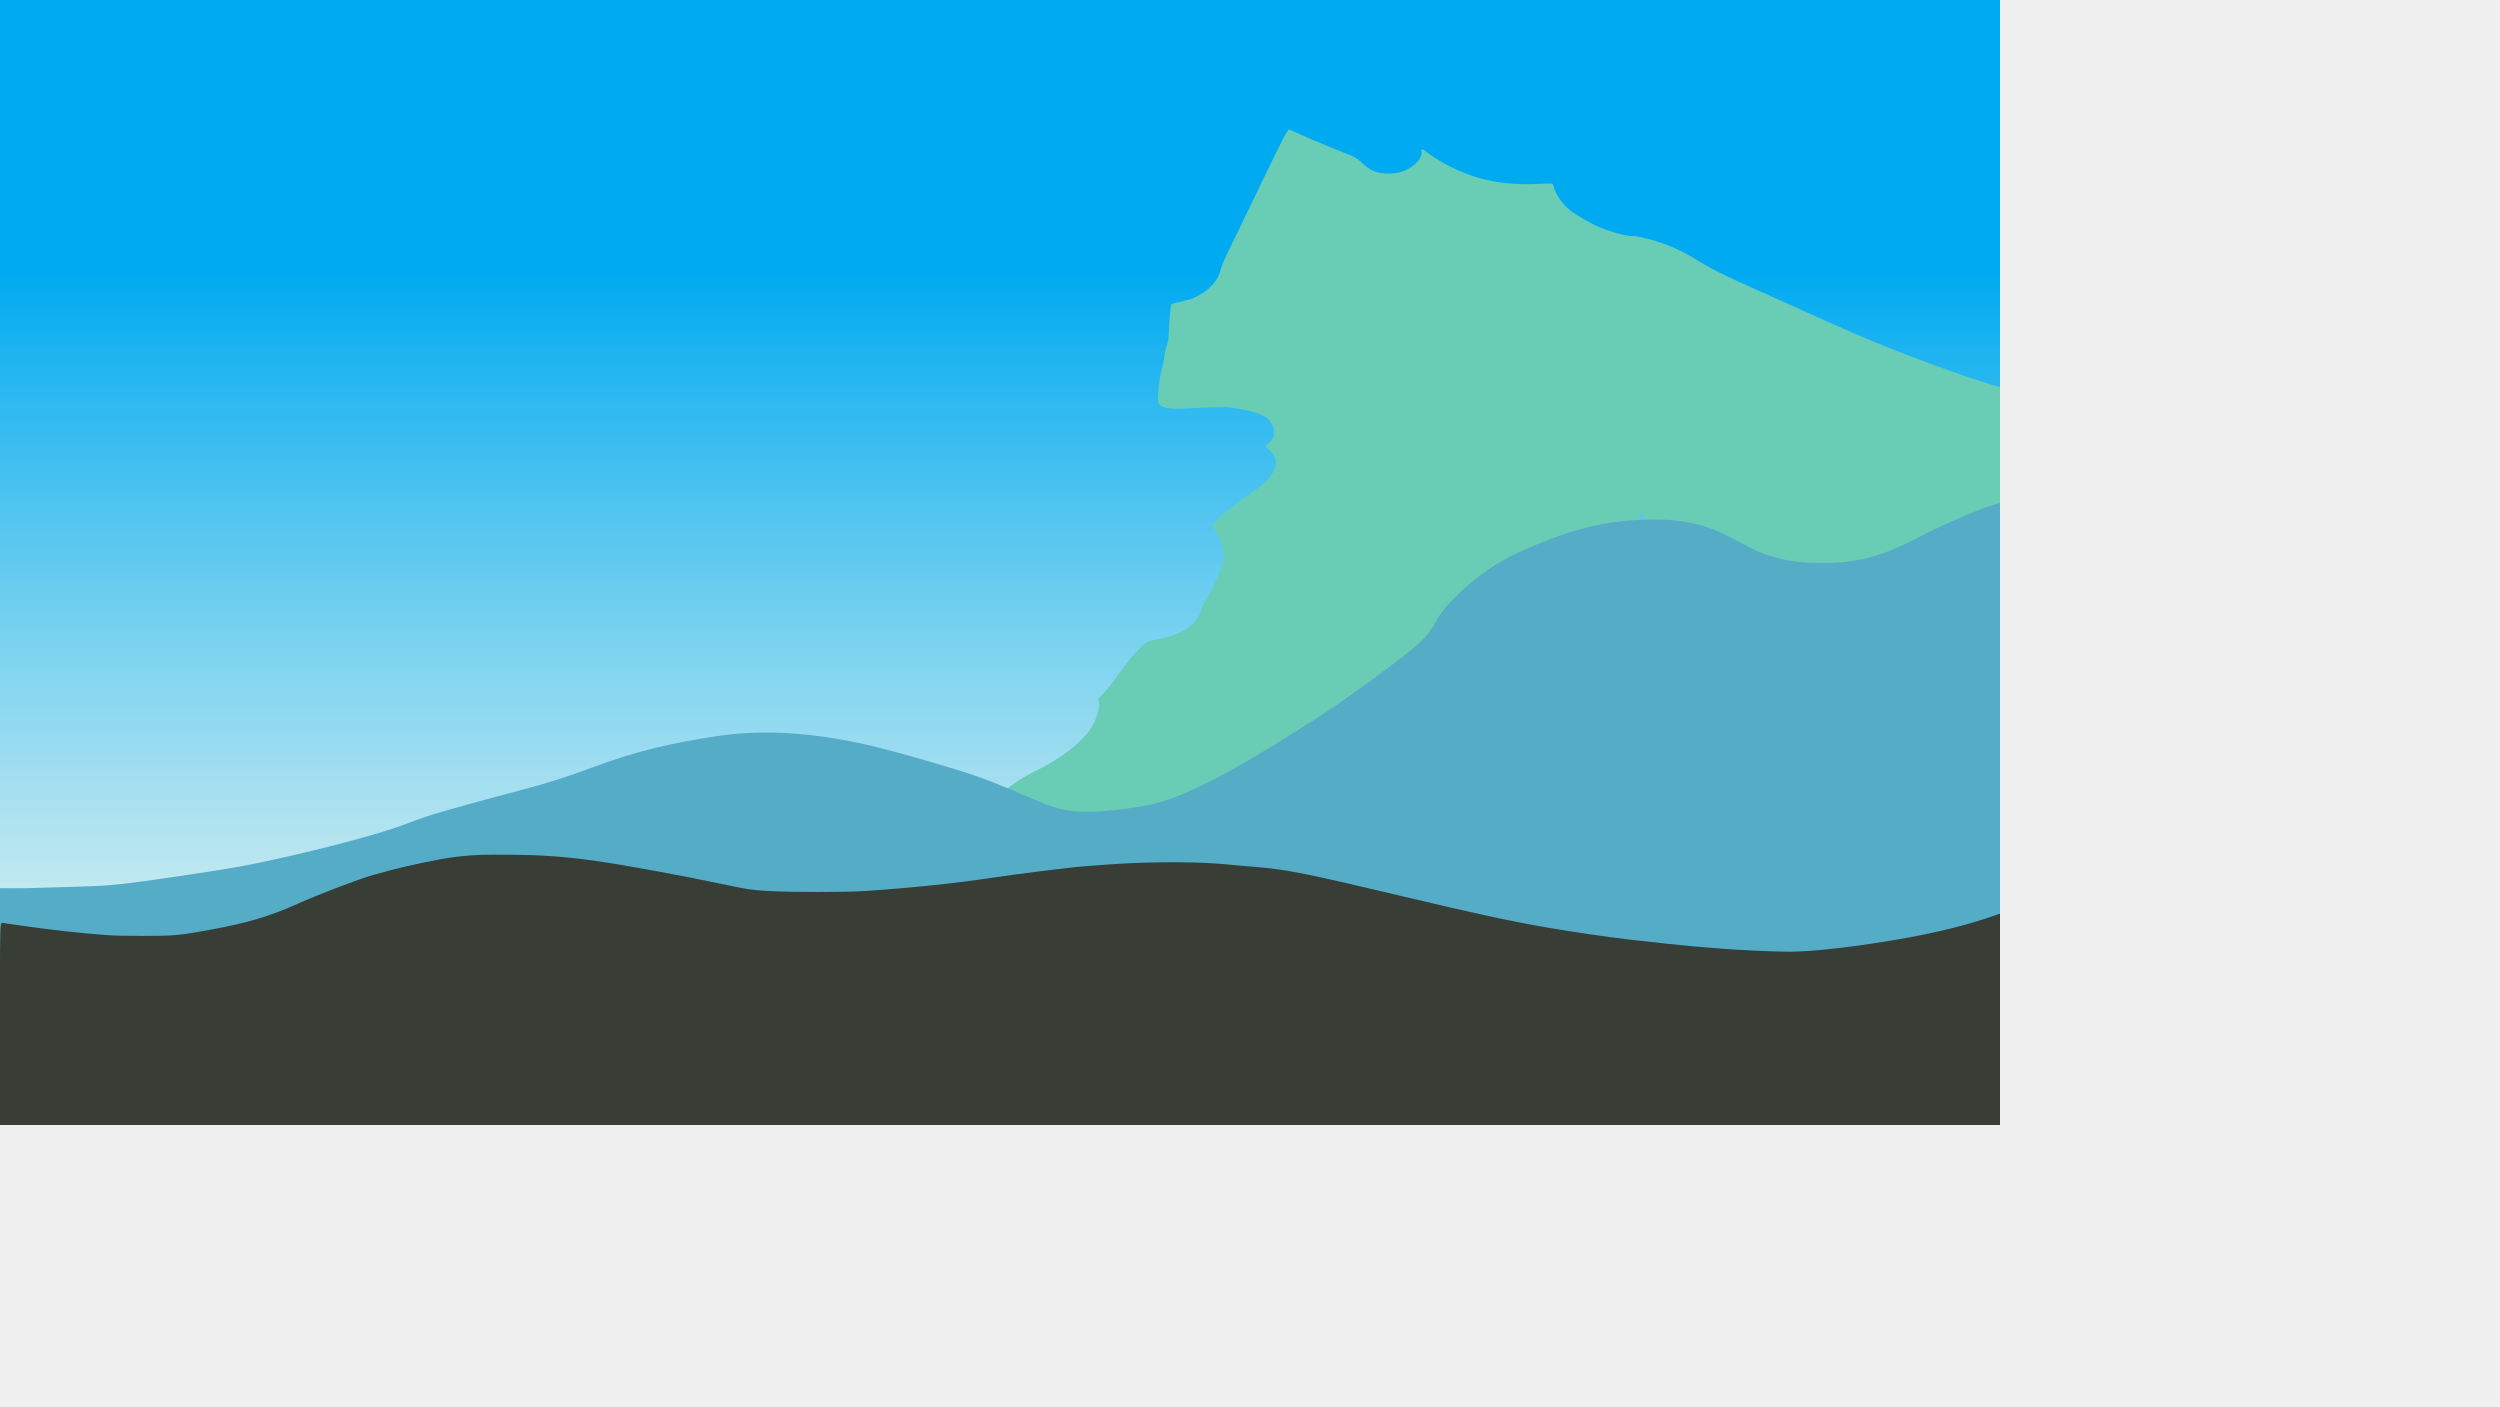
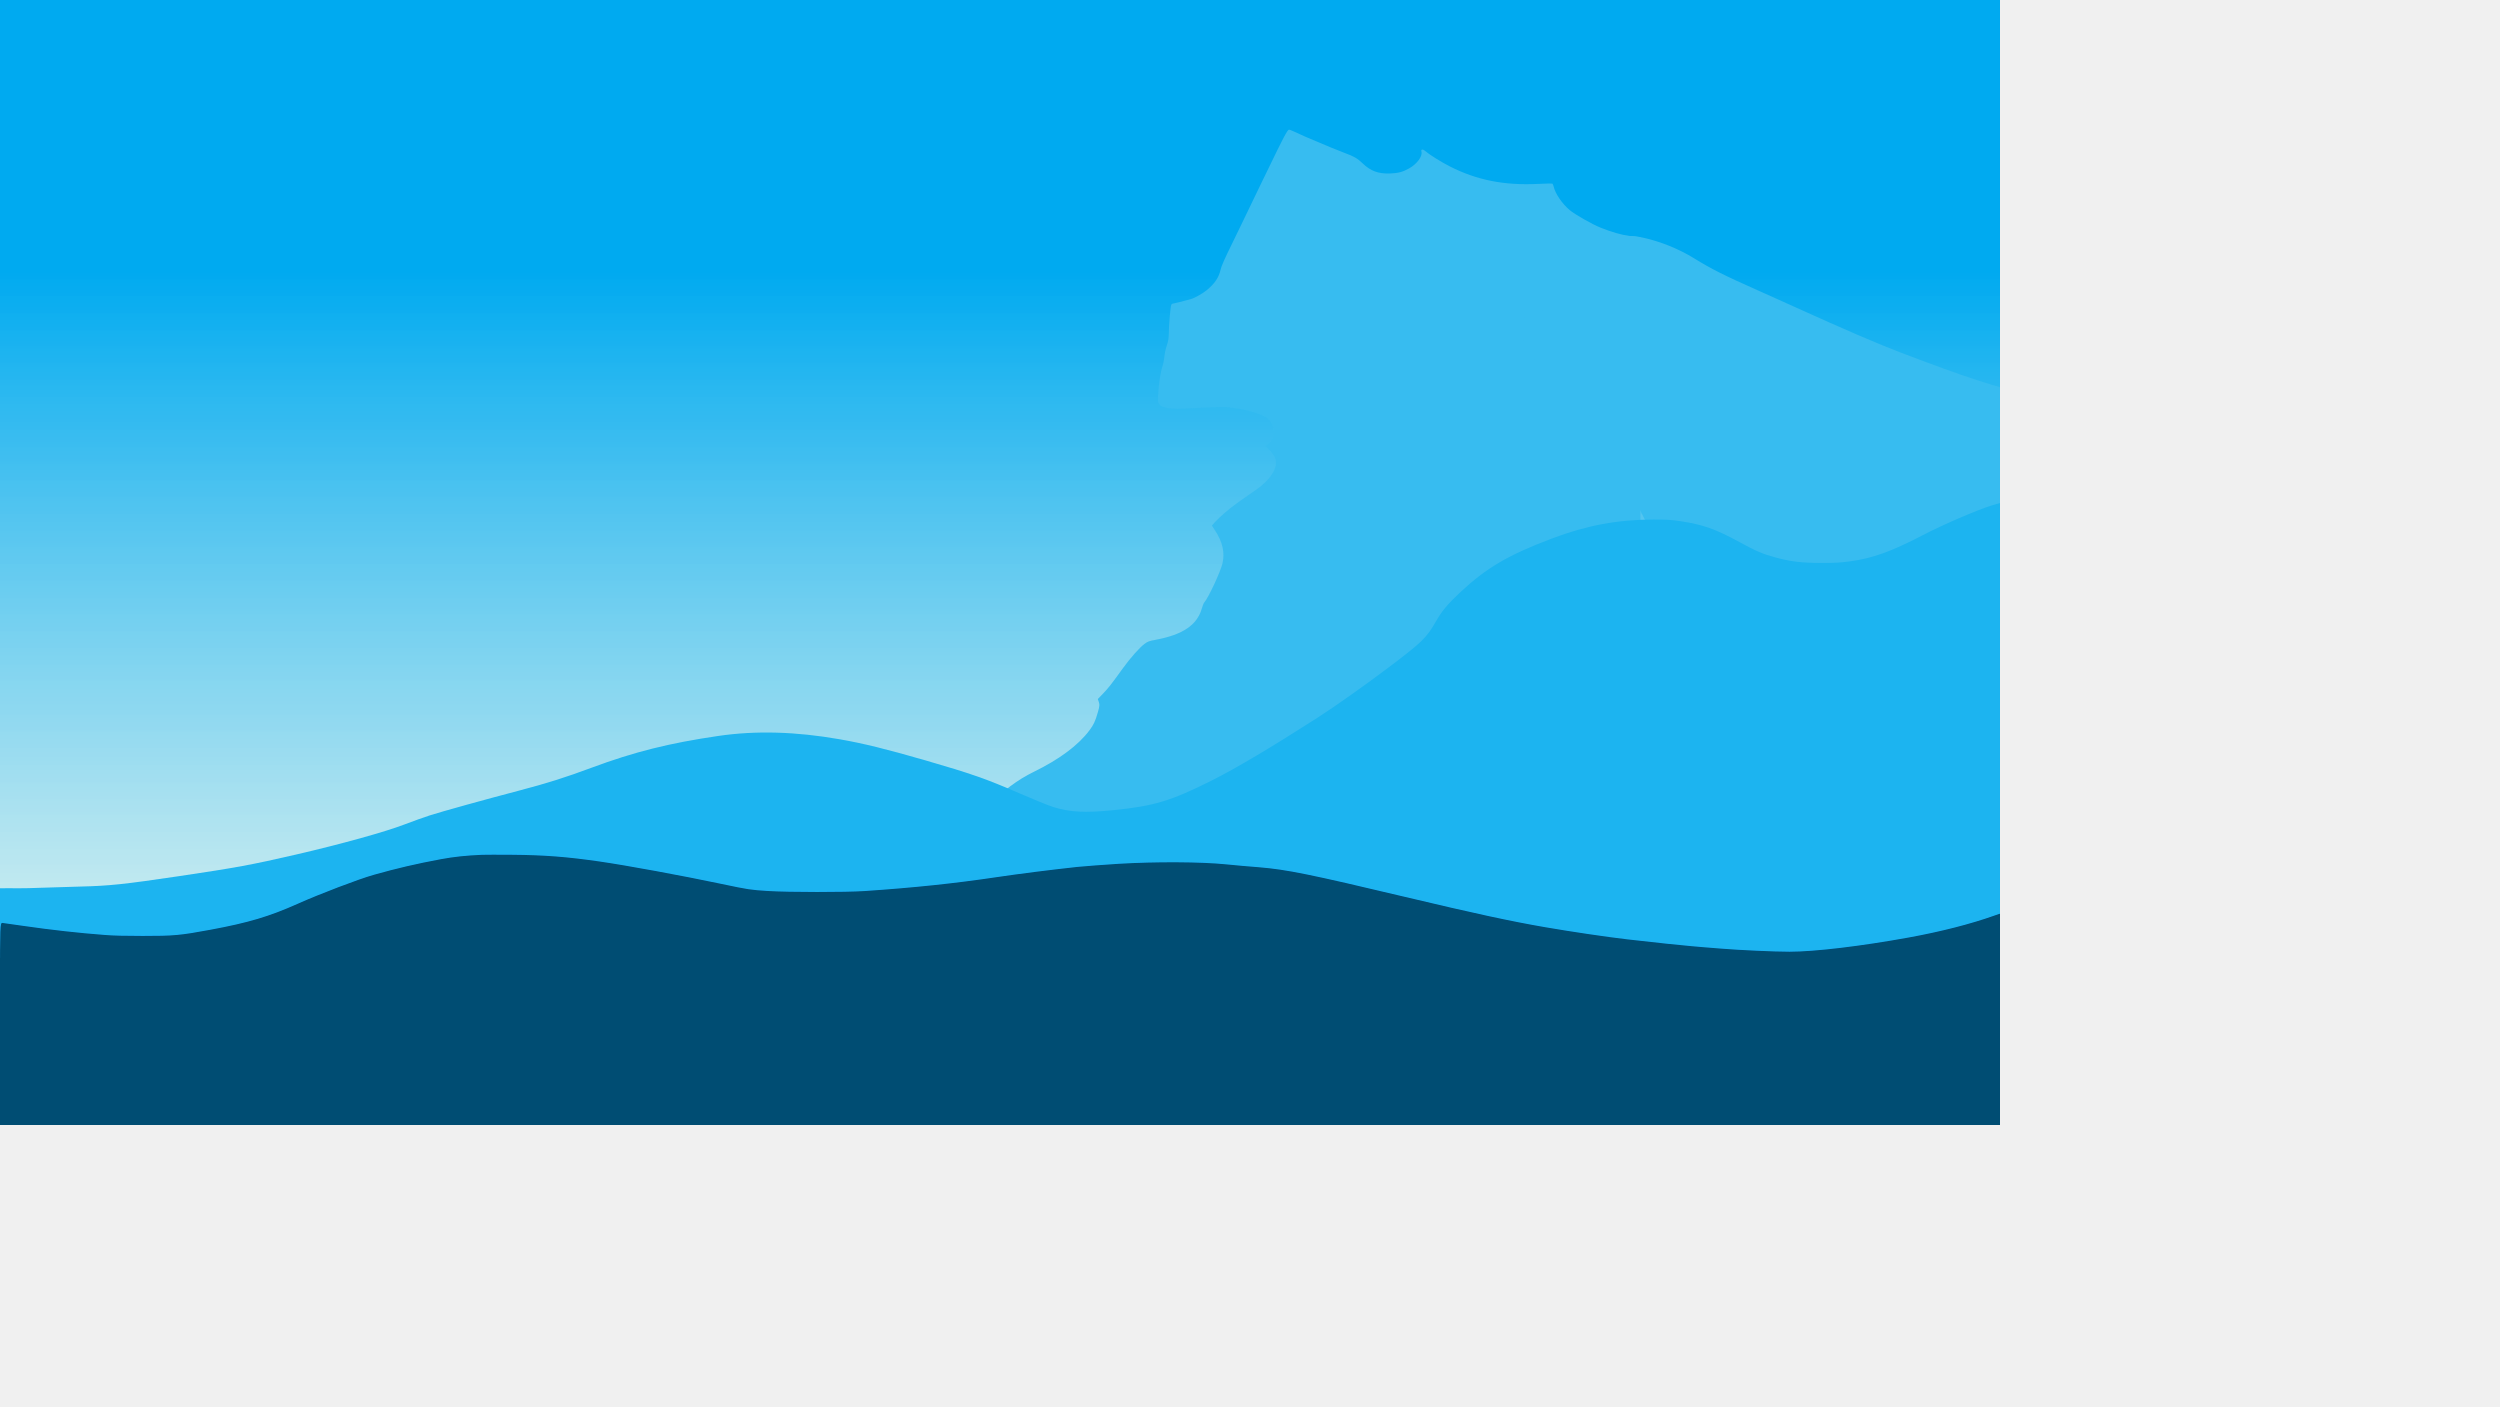
<svg xmlns="http://www.w3.org/2000/svg" width="1600" height="900" viewBox="0 0 1600 900" fill="none">
  <g style="mix-blend-mode:darken" clip-path="url(#clip0_327_7)">
    <rect width="1600" height="900" fill="url(#paint0_linear_327_7)" />
-     <path fill-rule="evenodd" clip-rule="evenodd" d="M615.915 542.138C622.124 540.047 630.843 541.271 635.688 544.914C638.522 547.045 639.701 548.547 643.779 555.222C648.971 563.719 653.772 568.881 660.882 573.61C667.587 578.069 677.753 582 687.507 583.905C692.549 584.889 693.817 584.996 700.461 585C706.583 585.003 708.91 584.84 714.249 584.034C727.67 582.009 742.195 577.972 753.751 573.056C767.556 567.184 777.535 563.727 803.88 555.688C810.125 553.782 822.692 549.897 831.806 547.055C873.298 534.117 897.27 527.018 916.572 521.953C966.896 508.748 989.849 503.603 1021.15 498.511C1024.7 497.935 1032.57 496.627 1038.64 495.605L1049.69 493.747L1049.85 322.803L1050 151.859L1048.62 151.677C1047.86 151.577 1045.25 151.264 1042.83 150.983C1038.04 150.427 1031.24 148.478 1024.3 145.672C1018.88 143.484 1007.88 137.231 1004.64 134.494C999.751 130.374 995.292 123.824 994.329 119.35C994.132 118.435 993.718 117.597 993.409 117.488C993.1 117.38 988.989 117.479 984.274 117.708C962.638 118.761 945.145 115.278 927.816 106.467C922.329 103.677 914.711 98.912 912.23 96.717C910.586 95.262 909.249 95.448 909.717 97.066C910.552 99.948 906.903 104.919 901.866 107.761C897.809 110.05 894.832 110.843 889.621 111.024C882.089 111.284 877.132 109.449 872.065 104.524C868.9 101.449 866.424 100.01 860.738 97.946C856.806 96.519 849.357 93.444 835.795 87.651C833.264 86.57 829.889 85.039 828.296 84.25C826.703 83.461 825.145 82.905 824.834 83.014C823.809 83.373 821.205 88.316 812.155 107.081C810.584 110.338 808.374 114.884 807.243 117.183C806.113 119.482 804.182 123.48 802.953 126.066C801.724 128.653 799.651 132.964 798.347 135.646C797.044 138.329 794.694 143.188 793.127 146.446C791.56 149.703 789.621 153.7 788.817 155.329C783.778 165.546 781.685 170.271 781.163 172.604C780.085 177.433 777.66 181.137 772.882 185.253C770.091 187.658 764.741 190.712 761.975 191.481C757.256 192.791 751.037 194.345 750.512 194.345C750.171 194.345 749.754 194.698 749.587 195.129C749.068 196.461 748.027 208.51 748.027 213.18C748.027 216.265 747.65 218.648 746.786 221.034C746.103 222.918 745.397 226.109 745.219 228.127C745.039 230.144 744.357 233.44 743.701 235.452C742.165 240.164 740.541 255.202 741.316 257.53C742.54 261.204 748.188 262.184 762.699 261.237C765.537 261.051 771.785 260.795 776.586 260.666C784.902 260.443 785.6 260.477 791.374 261.393C800.704 262.872 807.82 265.102 810.988 267.539C814.64 270.349 816.388 275.788 814.908 279.744C814.427 281.033 813.262 282.597 811.989 283.665L809.87 285.441L811.24 286.835C814.551 290.204 815.611 291.623 816.226 293.512C818.07 299.173 813.202 307.011 803.823 313.484C791.827 321.762 788.652 324.093 784.223 327.869C781.573 330.129 778.553 332.971 777.511 334.185L775.616 336.393L777.846 339.831C782.44 346.914 783.922 353.552 782.434 360.378C781.286 365.643 773.228 382.941 770.641 385.694C770.319 386.036 769.652 387.735 769.158 389.469C766.157 399.998 756.997 406.209 739.694 409.447C735.352 410.26 734.581 410.542 732.493 412.079C729.364 414.382 723.383 421.131 718.608 427.746C711.121 438.118 709.347 440.382 705.98 443.867L702.59 447.377L703.261 449.319C703.819 450.933 703.714 452.025 702.635 455.788C700.959 461.633 699.935 463.836 697.211 467.459C690.017 477.031 677.907 486.031 661.361 494.105C651.487 498.923 642.156 505.86 630.662 516.927C625.079 522.302 620.308 527.955 617.689 532.298C616.087 534.953 613.002 541.767 613 542.651C612.999 542.972 613.922 542.809 615.915 542.138Z" fill="#69CCB4" />
-     <path fill-rule="evenodd" clip-rule="evenodd" d="M971.381 201.888C976.453 204.371 983.577 202.917 987.534 198.592C989.849 196.062 990.813 194.279 994.144 186.354C998.386 176.265 1002.31 170.138 1008.12 164.523C1013.59 159.228 1021.9 154.561 1029.87 152.3C1033.99 151.132 1035.02 151.004 1040.45 151C1045.45 150.996 1047.35 151.19 1051.71 152.147C1062.68 154.552 1074.54 159.344 1083.98 165.18C1095.26 172.152 1103.41 176.256 1124.94 185.801C1130.04 188.064 1140.3 192.676 1147.75 196.05C1181.65 211.411 1201.23 219.839 1217 225.852C1258.11 241.53 1276.86 247.638 1302.43 253.684C1305.33 254.368 1311.76 255.921 1316.72 257.135L1325.75 259.341L1325.87 462.294L1326 665.247L1324.87 665.464C1324.25 665.582 1322.12 665.953 1320.14 666.288C1316.23 666.947 1310.68 669.261 1305 672.593C1300.58 675.19 1291.59 682.615 1288.94 685.864C1284.95 690.755 1281.31 698.532 1280.52 703.843C1280.36 704.93 1280.02 705.925 1279.77 706.054C1279.52 706.183 1276.16 706.065 1272.31 705.793C1254.63 704.542 1240.34 708.678 1226.18 719.138C1221.7 722.451 1215.48 728.109 1213.45 730.714C1212.11 732.442 1211.02 732.221 1211.4 730.301C1212.08 726.879 1209.1 720.977 1204.98 717.603C1201.67 714.885 1199.24 713.943 1194.98 713.729C1188.83 713.42 1184.78 715.599 1180.64 721.446C1178.05 725.097 1176.03 726.804 1171.39 729.255C1168.17 730.95 1162.09 734.6 1151.01 741.478C1148.94 742.762 1146.18 744.579 1144.88 745.516C1143.58 746.453 1142.31 747.113 1142.05 746.984C1141.22 746.557 1139.09 740.689 1131.7 718.41C1130.41 714.543 1128.61 709.146 1127.68 706.416C1126.76 703.686 1125.18 698.94 1124.18 695.869C1123.17 692.798 1121.48 687.68 1120.42 684.496C1119.35 681.311 1117.43 675.541 1116.15 671.674C1114.87 667.807 1113.29 663.061 1112.63 661.128C1108.51 648.997 1106.8 643.388 1106.38 640.617C1105.5 634.884 1103.52 630.486 1099.61 625.6C1097.33 622.744 1092.96 619.118 1090.7 618.206C1086.85 616.65 1081.77 614.805 1081.34 614.805C1081.06 614.805 1080.72 614.387 1080.58 613.875C1080.16 612.293 1079.31 597.988 1079.31 592.444C1079.31 588.781 1079 585.952 1078.29 583.119C1077.74 580.883 1077.16 577.093 1077.01 574.698C1076.87 572.304 1076.31 568.39 1075.77 566.002C1074.52 560.407 1073.19 542.553 1073.83 539.79C1074.83 535.427 1079.44 534.264 1091.29 535.388C1093.61 535.608 1098.72 535.913 1102.64 536.066C1109.43 536.331 1110 536.29 1114.72 535.203C1122.34 533.447 1128.16 530.799 1130.74 527.906C1133.73 524.57 1135.15 518.112 1133.95 513.415C1133.55 511.885 1132.6 510.029 1131.56 508.761L1129.83 506.651L1130.95 504.997C1133.65 500.996 1134.52 499.312 1135.02 497.07C1136.53 490.348 1132.55 481.042 1124.89 473.357C1115.09 463.53 1112.5 460.762 1108.88 456.279C1106.71 453.596 1104.25 450.222 1103.39 448.78L1101.85 446.159L1103.67 442.077C1107.42 433.668 1108.63 425.787 1107.42 417.683C1106.48 411.431 1099.9 390.895 1097.78 387.626C1097.52 387.22 1096.97 385.203 1096.57 383.145C1094.12 370.644 1086.64 363.269 1072.5 359.425C1068.95 358.46 1068.32 358.126 1066.62 356.301C1064.06 353.566 1059.18 345.553 1055.27 337.7C1049.16 325.386 1047.71 322.697 1044.96 318.56L1042.19 314.393L1042.74 312.088C1043.19 310.171 1043.11 308.874 1042.23 304.407C1040.86 297.467 1040.02 294.852 1037.8 290.55C1031.92 279.186 1022.02 268.501 1008.51 258.915C1000.44 253.195 992.818 244.959 983.428 231.82C978.868 225.438 974.97 218.727 972.83 213.571C971.522 210.418 969.002 202.329 969 201.279C968.999 200.898 969.753 201.091 971.381 201.888Z" fill="#69CCB4" />
-     <path fill-rule="evenodd" clip-rule="evenodd" d="M1274.79 323.445C1265.3 326.377 1243.31 335.868 1230.34 342.629C1210.46 352.985 1198.29 357.351 1183.94 359.276C1177.72 360.11 1174.57 360.286 1165.99 360.282C1153.24 360.275 1146.24 359.459 1136.61 356.856C1128.05 354.54 1124.2 352.901 1113.3 346.945C1098.09 338.629 1089.84 335.712 1075.45 333.557C1069.48 332.662 1066.92 332.51 1058.04 332.518C1035.23 332.538 1015.5 336.234 993.149 344.674C965.319 355.184 951.359 363.367 934.665 378.957C926.466 386.614 922.841 390.966 918.869 397.924C913.004 408.195 910.136 410.974 888.576 427.264C873.982 438.293 853.849 452.523 843.074 459.426C812.976 478.71 790.791 491.87 775.319 499.621C749.34 512.636 738.495 515.895 712.443 518.517C694.509 520.323 684.588 519.801 674.118 516.504C671.121 515.56 661.544 511.683 652.836 507.889C631.492 498.59 621.554 495.1 592.462 486.691C567.071 479.352 552.703 475.813 537.414 473.132C509.205 468.187 483.73 467.486 459.765 470.994C428.112 475.628 405.862 481.207 378.595 491.345C361.825 497.58 349.753 501.392 332.412 505.928C311.406 511.423 282.501 519.448 275.02 521.863C271.411 523.028 264.183 525.618 258.959 527.62C246.312 532.465 218.272 540.248 189.38 546.933C161.244 553.443 151.055 555.325 114.849 560.697C79.302 565.972 69.942 566.961 51.412 567.399C43.522 567.585 32.474 567.924 26.859 568.15C21.245 568.377 14.807 568.526 12.552 568.482C10.298 568.438 6.552 568.427 4.227 568.457L0 568.512V607.256V646H642.5H1285V483.5C1285 389.447 1284.51 321 1283.85 321C1283.22 321 1279.14 322.1 1274.79 323.445Z" fill="#55ACC7" />
-     <path fill-rule="evenodd" clip-rule="evenodd" d="M308.523 547.067C298.432 547.482 290.49 548.327 282.191 549.87C266.502 552.787 253.936 555.713 239.182 559.885C229.554 562.607 204.694 572.076 190.424 578.457C172.305 586.559 159.023 590.508 134.71 595.024C115.295 598.629 111.183 599.004 91.284 598.987C79.244 598.977 73.004 598.819 67.147 598.375C50.267 597.096 33.079 595.181 14.921 592.556C8.404 591.613 2.38 590.762 1.536 590.662C0.079 590.491 0 592.575 0 631.241V672H642.5H1285V627.638C1285 603.239 1284.76 583.276 1284.46 583.276C1284.16 583.276 1280.6 584.463 1276.54 585.913C1261.39 591.32 1242.31 596.215 1221.8 599.953C1191.16 605.538 1161.32 609.102 1145.26 609.095C1135.59 609.09 1113.26 608.076 1101.55 607.109C1096.97 606.731 1091.44 606.286 1089.27 606.122C1085.73 605.854 1082.11 605.509 1066.88 603.986C1062.32 603.53 1050.51 602.223 1041.43 601.169C1028.42 599.66 1005.65 596.29 988.765 593.375C966.769 589.576 943.56 584.556 899.237 574.008C838.133 559.468 823.5 556.497 805.758 555.032C802.138 554.733 797.398 554.342 795.225 554.163C793.053 553.984 788.313 553.537 784.693 553.17C768.665 551.546 739.518 551.405 715.791 552.836C707.943 553.31 692.878 554.445 689.459 554.82C671.244 556.819 652.066 559.252 638.111 561.333C610.852 565.398 585.057 568.117 553.41 570.259C541.211 571.085 504.966 571.071 491.53 570.234C480.384 569.54 478.828 569.304 462.126 565.776C436.777 560.421 400.991 553.839 383.553 551.324C362.629 548.306 348.246 547.21 327.394 547.045C318.946 546.977 310.454 546.987 308.523 547.067Z" fill="#383D36" />
-     <rect y="613" width="1280" height="107" fill="#383D36" />
+     <path fill-rule="evenodd" clip-rule="evenodd" d="M615.915 542.138C622.124 540.047 630.843 541.271 635.688 544.914C638.522 547.045 639.701 548.547 643.779 555.222C648.971 563.719 653.772 568.881 660.882 573.61C667.587 578.069 677.753 582 687.507 583.905C692.549 584.889 693.817 584.996 700.461 585C706.583 585.003 708.91 584.84 714.249 584.034C727.67 582.009 742.195 577.972 753.751 573.056C767.556 567.184 777.535 563.727 803.88 555.688C810.125 553.782 822.692 549.897 831.806 547.055C873.298 534.117 897.27 527.018 916.572 521.953C966.896 508.748 989.849 503.603 1021.15 498.511C1024.7 497.935 1032.57 496.627 1038.64 495.605L1049.69 493.747L1049.85 322.803L1050 151.859L1048.62 151.677C1047.86 151.577 1045.25 151.264 1042.83 150.983C1038.04 150.427 1031.24 148.478 1024.3 145.672C1018.88 143.484 1007.88 137.231 1004.64 134.494C999.751 130.374 995.292 123.824 994.329 119.35C994.132 118.435 993.718 117.597 993.409 117.488C993.1 117.38 988.989 117.479 984.274 117.708C962.638 118.761 945.145 115.278 927.816 106.467C922.329 103.677 914.711 98.912 912.23 96.717C910.586 95.262 909.249 95.448 909.717 97.066C910.552 99.948 906.903 104.919 901.866 107.761C897.809 110.05 894.832 110.843 889.621 111.024C882.089 111.284 877.132 109.449 872.065 104.524C868.9 101.449 866.424 100.01 860.738 97.946C856.806 96.519 849.357 93.444 835.795 87.651C833.264 86.57 829.889 85.039 828.296 84.25C826.703 83.461 825.145 82.905 824.834 83.014C823.809 83.373 821.205 88.316 812.155 107.081C810.584 110.338 808.374 114.884 807.243 117.183C806.113 119.482 804.182 123.48 802.953 126.066C801.724 128.653 799.651 132.964 798.347 135.646C797.044 138.329 794.694 143.188 793.127 146.446C791.56 149.703 789.621 153.7 788.817 155.329C783.778 165.546 781.685 170.271 781.163 172.604C780.085 177.433 777.66 181.137 772.882 185.253C770.091 187.658 764.741 190.712 761.975 191.481C757.256 192.791 751.037 194.345 750.512 194.345C750.171 194.345 749.754 194.698 749.587 195.129C749.068 196.461 748.027 208.51 748.027 213.18C748.027 216.265 747.65 218.648 746.786 221.034C746.103 222.918 745.397 226.109 745.219 228.127C745.039 230.144 744.357 233.44 743.701 235.452C742.165 240.164 740.541 255.202 741.316 257.53C742.54 261.204 748.188 262.184 762.699 261.237C765.537 261.051 771.785 260.795 776.586 260.666C784.902 260.443 785.6 260.477 791.374 261.393C800.704 262.872 807.82 265.102 810.988 267.539C814.64 270.349 816.388 275.788 814.908 279.744C814.427 281.033 813.262 282.597 811.989 283.665L809.87 285.441L811.24 286.835C814.551 290.204 815.611 291.623 816.226 293.512C818.07 299.173 813.202 307.011 803.823 313.484C791.827 321.762 788.652 324.093 784.223 327.869C781.573 330.129 778.553 332.971 777.511 334.185L775.616 336.393L777.846 339.831C782.44 346.914 783.922 353.552 782.434 360.378C781.286 365.643 773.228 382.941 770.641 385.694C770.319 386.036 769.652 387.735 769.158 389.469C766.157 399.998 756.997 406.209 739.694 409.447C735.352 410.26 734.581 410.542 732.493 412.079C729.364 414.382 723.383 421.131 718.608 427.746C711.121 438.118 709.347 440.382 705.98 443.867L702.59 447.377L703.261 449.319C703.819 450.933 703.714 452.025 702.635 455.788C700.959 461.633 699.935 463.836 697.211 467.459C690.017 477.031 677.907 486.031 661.361 494.105C651.487 498.923 642.156 505.86 630.662 516.927C625.079 522.302 620.308 527.955 617.689 532.298C616.087 534.953 613.002 541.767 613 542.651C612.999 542.972 613.922 542.809 615.915 542.138Z" fill="#37bcff" />
+     <path fill-rule="evenodd" clip-rule="evenodd" d="M971.381 201.888C976.453 204.371 983.577 202.917 987.534 198.592C989.849 196.062 990.813 194.279 994.144 186.354C998.386 176.265 1002.31 170.138 1008.12 164.523C1013.59 159.228 1021.9 154.561 1029.87 152.3C1033.99 151.132 1035.02 151.004 1040.45 151C1045.45 150.996 1047.35 151.19 1051.71 152.147C1062.68 154.552 1074.54 159.344 1083.98 165.18C1095.26 172.152 1103.41 176.256 1124.94 185.801C1130.04 188.064 1140.3 192.676 1147.75 196.05C1181.65 211.411 1201.23 219.839 1217 225.852C1258.11 241.53 1276.86 247.638 1302.43 253.684C1305.33 254.368 1311.76 255.921 1316.72 257.135L1325.75 259.341L1325.87 462.294L1326 665.247L1324.87 665.464C1324.25 665.582 1322.12 665.953 1320.14 666.288C1316.23 666.947 1310.68 669.261 1305 672.593C1300.58 675.19 1291.59 682.615 1288.94 685.864C1284.95 690.755 1281.31 698.532 1280.52 703.843C1280.36 704.93 1280.02 705.925 1279.77 706.054C1279.52 706.183 1276.16 706.065 1272.31 705.793C1254.63 704.542 1240.34 708.678 1226.18 719.138C1221.7 722.451 1215.48 728.109 1213.45 730.714C1212.11 732.442 1211.02 732.221 1211.4 730.301C1212.08 726.879 1209.1 720.977 1204.98 717.603C1201.67 714.885 1199.24 713.943 1194.98 713.729C1188.83 713.42 1184.78 715.599 1180.64 721.446C1178.05 725.097 1176.03 726.804 1171.39 729.255C1168.17 730.95 1162.09 734.6 1151.01 741.478C1148.94 742.762 1146.18 744.579 1144.88 745.516C1143.58 746.453 1142.31 747.113 1142.05 746.984C1141.22 746.557 1139.09 740.689 1131.7 718.41C1130.41 714.543 1128.61 709.146 1127.68 706.416C1126.76 703.686 1125.18 698.94 1124.18 695.869C1123.17 692.798 1121.48 687.68 1120.42 684.496C1119.35 681.311 1117.43 675.541 1116.15 671.674C1114.87 667.807 1113.29 663.061 1112.63 661.128C1108.51 648.997 1106.8 643.388 1106.38 640.617C1105.5 634.884 1103.52 630.486 1099.61 625.6C1097.33 622.744 1092.96 619.118 1090.7 618.206C1086.85 616.65 1081.77 614.805 1081.34 614.805C1081.06 614.805 1080.72 614.387 1080.58 613.875C1080.16 612.293 1079.31 597.988 1079.31 592.444C1079.31 588.781 1079 585.952 1078.29 583.119C1077.74 580.883 1077.16 577.093 1077.01 574.698C1076.87 572.304 1076.31 568.39 1075.77 566.002C1074.52 560.407 1073.19 542.553 1073.83 539.79C1074.83 535.427 1079.44 534.264 1091.29 535.388C1093.61 535.608 1098.72 535.913 1102.64 536.066C1109.43 536.331 1110 536.29 1114.72 535.203C1122.34 533.447 1128.16 530.799 1130.74 527.906C1133.73 524.57 1135.15 518.112 1133.95 513.415C1133.55 511.885 1132.6 510.029 1131.56 508.761L1129.83 506.651L1130.95 504.997C1133.65 500.996 1134.52 499.312 1135.02 497.07C1136.53 490.348 1132.55 481.042 1124.89 473.357C1115.09 463.53 1112.5 460.762 1108.88 456.279C1106.71 453.596 1104.25 450.222 1103.39 448.78L1101.85 446.159L1103.67 442.077C1107.42 433.668 1108.63 425.787 1107.42 417.683C1106.48 411.431 1099.9 390.895 1097.78 387.626C1097.52 387.22 1096.97 385.203 1096.57 383.145C1094.12 370.644 1086.64 363.269 1072.5 359.425C1068.95 358.46 1068.32 358.126 1066.62 356.301C1064.06 353.566 1059.18 345.553 1055.27 337.7C1049.16 325.386 1047.71 322.697 1044.96 318.56L1042.19 314.393L1042.74 312.088C1043.19 310.171 1043.11 308.874 1042.23 304.407C1040.86 297.467 1040.02 294.852 1037.8 290.55C1031.92 279.186 1022.02 268.501 1008.51 258.915C1000.44 253.195 992.818 244.959 983.428 231.82C978.868 225.438 974.97 218.727 972.83 213.571C971.522 210.418 969.002 202.329 969 201.279C968.999 200.898 969.753 201.091 971.381 201.888Z" fill="#37bcff" />
+     <path fill-rule="evenodd" clip-rule="evenodd" d="M1274.79 323.445C1265.3 326.377 1243.31 335.868 1230.34 342.629C1210.46 352.985 1198.29 357.351 1183.94 359.276C1177.72 360.11 1174.57 360.286 1165.99 360.282C1153.24 360.275 1146.24 359.459 1136.61 356.856C1128.05 354.54 1124.2 352.901 1113.3 346.945C1098.09 338.629 1089.84 335.712 1075.45 333.557C1069.48 332.662 1066.92 332.51 1058.04 332.518C1035.23 332.538 1015.5 336.234 993.149 344.674C965.319 355.184 951.359 363.367 934.665 378.957C926.466 386.614 922.841 390.966 918.869 397.924C913.004 408.195 910.136 410.974 888.576 427.264C873.982 438.293 853.849 452.523 843.074 459.426C812.976 478.71 790.791 491.87 775.319 499.621C749.34 512.636 738.495 515.895 712.443 518.517C694.509 520.323 684.588 519.801 674.118 516.504C671.121 515.56 661.544 511.683 652.836 507.889C631.492 498.59 621.554 495.1 592.462 486.691C567.071 479.352 552.703 475.813 537.414 473.132C509.205 468.187 483.73 467.486 459.765 470.994C428.112 475.628 405.862 481.207 378.595 491.345C361.825 497.58 349.753 501.392 332.412 505.928C311.406 511.423 282.501 519.448 275.02 521.863C271.411 523.028 264.183 525.618 258.959 527.62C246.312 532.465 218.272 540.248 189.38 546.933C161.244 553.443 151.055 555.325 114.849 560.697C79.302 565.972 69.942 566.961 51.412 567.399C43.522 567.585 32.474 567.924 26.859 568.15C21.245 568.377 14.807 568.526 12.552 568.482C10.298 568.438 6.552 568.427 4.227 568.457L0 568.512V607.256V646H642.5H1285V483.5C1285 389.447 1284.51 321 1283.85 321C1283.22 321 1279.14 322.1 1274.79 323.445Z" fill="#1cb4ff" />
+     <path fill-rule="evenodd" clip-rule="evenodd" d="M308.523 547.067C298.432 547.482 290.49 548.327 282.191 549.87C266.502 552.787 253.936 555.713 239.182 559.885C229.554 562.607 204.694 572.076 190.424 578.457C172.305 586.559 159.023 590.508 134.71 595.024C115.295 598.629 111.183 599.004 91.284 598.987C79.244 598.977 73.004 598.819 67.147 598.375C50.267 597.096 33.079 595.181 14.921 592.556C8.404 591.613 2.38 590.762 1.536 590.662C0.079 590.491 0 592.575 0 631.241V672H642.5H1285V627.638C1285 603.239 1284.76 583.276 1284.46 583.276C1284.16 583.276 1280.6 584.463 1276.54 585.913C1261.39 591.32 1242.31 596.215 1221.8 599.953C1191.16 605.538 1161.32 609.102 1145.26 609.095C1135.59 609.09 1113.26 608.076 1101.55 607.109C1096.97 606.731 1091.44 606.286 1089.27 606.122C1085.73 605.854 1082.11 605.509 1066.88 603.986C1062.32 603.53 1050.51 602.223 1041.43 601.169C1028.42 599.66 1005.65 596.29 988.765 593.375C966.769 589.576 943.56 584.556 899.237 574.008C838.133 559.468 823.5 556.497 805.758 555.032C802.138 554.733 797.398 554.342 795.225 554.163C793.053 553.984 788.313 553.537 784.693 553.17C768.665 551.546 739.518 551.405 715.791 552.836C707.943 553.31 692.878 554.445 689.459 554.82C671.244 556.819 652.066 559.252 638.111 561.333C610.852 565.398 585.057 568.117 553.41 570.259C541.211 571.085 504.966 571.071 491.53 570.234C480.384 569.54 478.828 569.304 462.126 565.776C436.777 560.421 400.991 553.839 383.553 551.324C362.629 548.306 348.246 547.21 327.394 547.045C318.946 546.977 310.454 546.987 308.523 547.067Z" fill="#004d73" />
+     <rect y="613" width="1280" height="107" fill="#004d73" />
  </g>
  <defs>
    <linearGradient id="paint0_linear_327_7" x1="640" y1="0" x2="640" y2="720" gradientUnits="userSpaceOnUse">
-       <stop offset="0.241" stop-color="#00AAFF" />
+       <stop offset="0.241" stop-color="#00aaff" />
      <stop offset="1" stop-color="white" stop-opacity="0.8" />
    </linearGradient>
    <clipPath id="clip0_327_7">
      <rect width="1280" height="720" fill="white" />
    </clipPath>
  </defs>
</svg>
